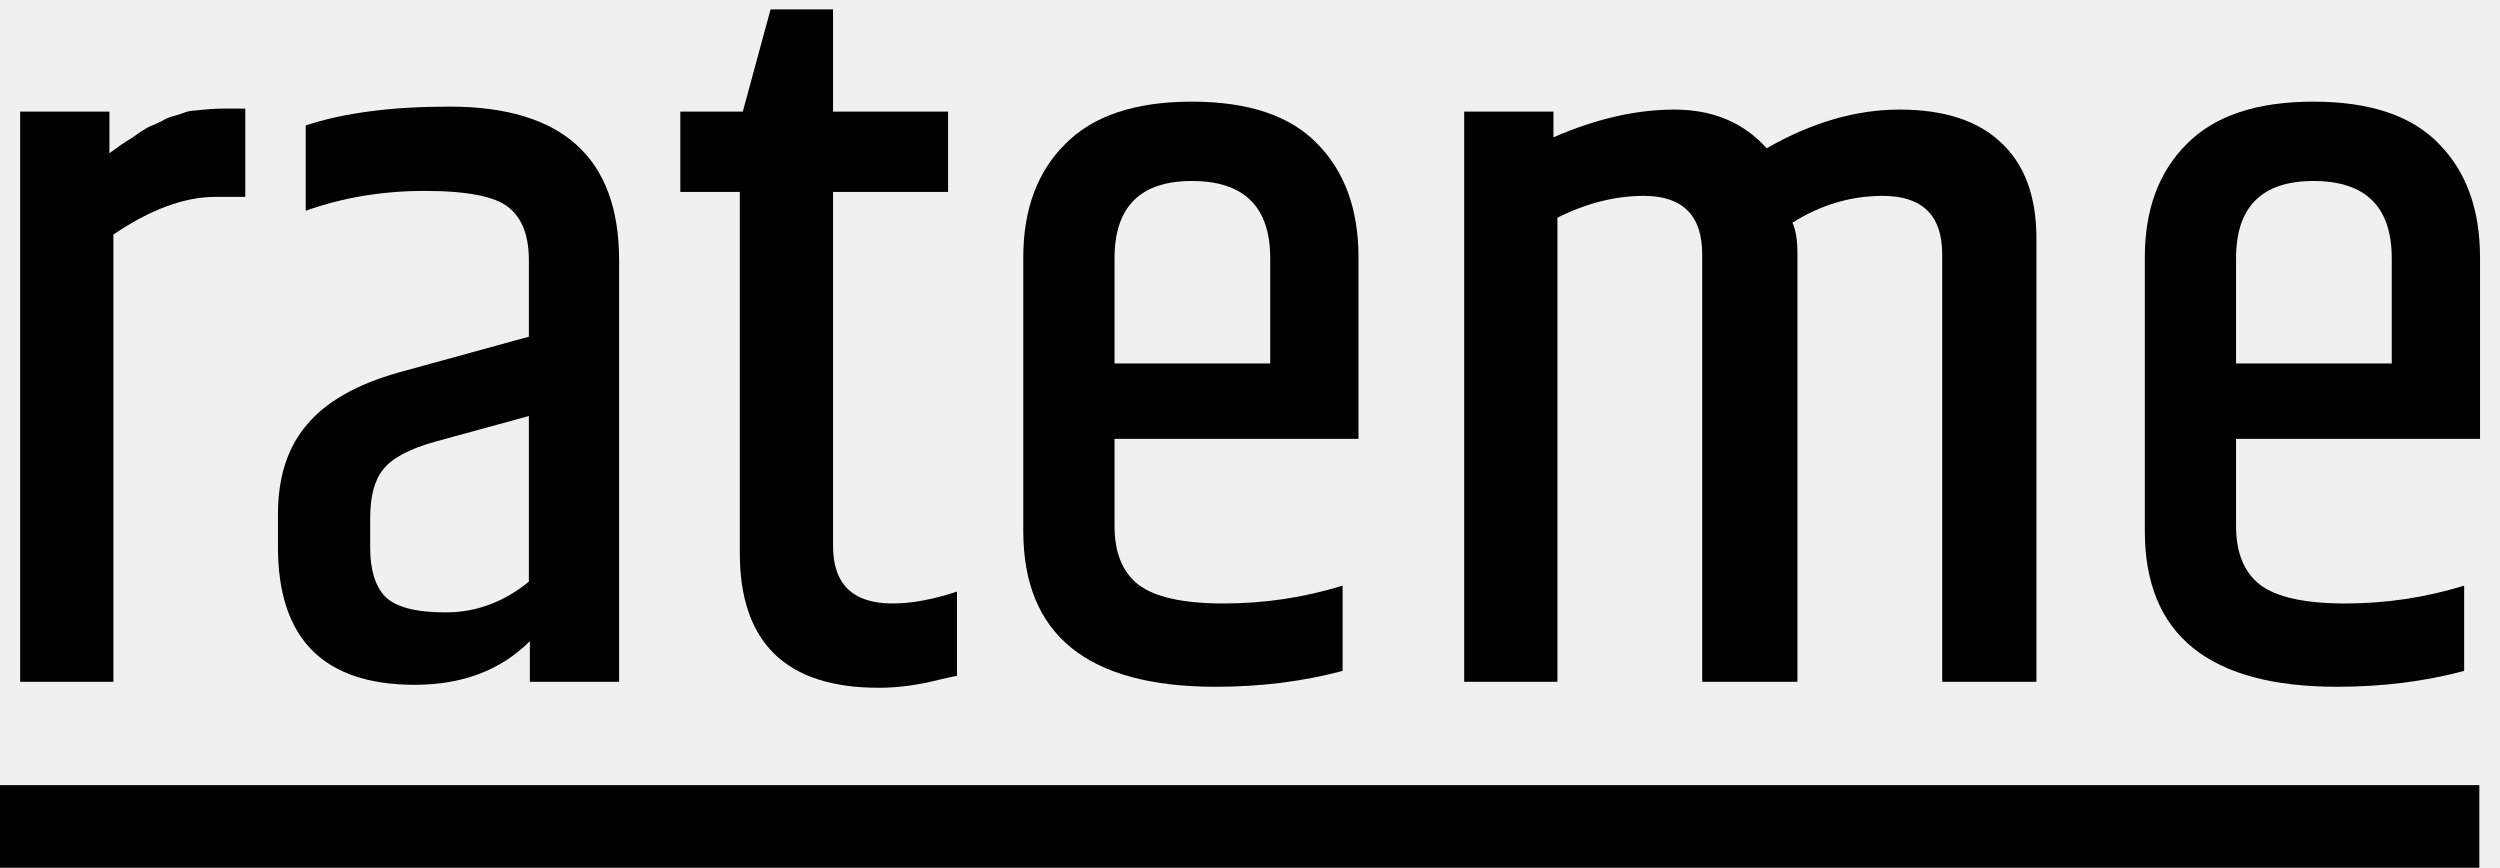
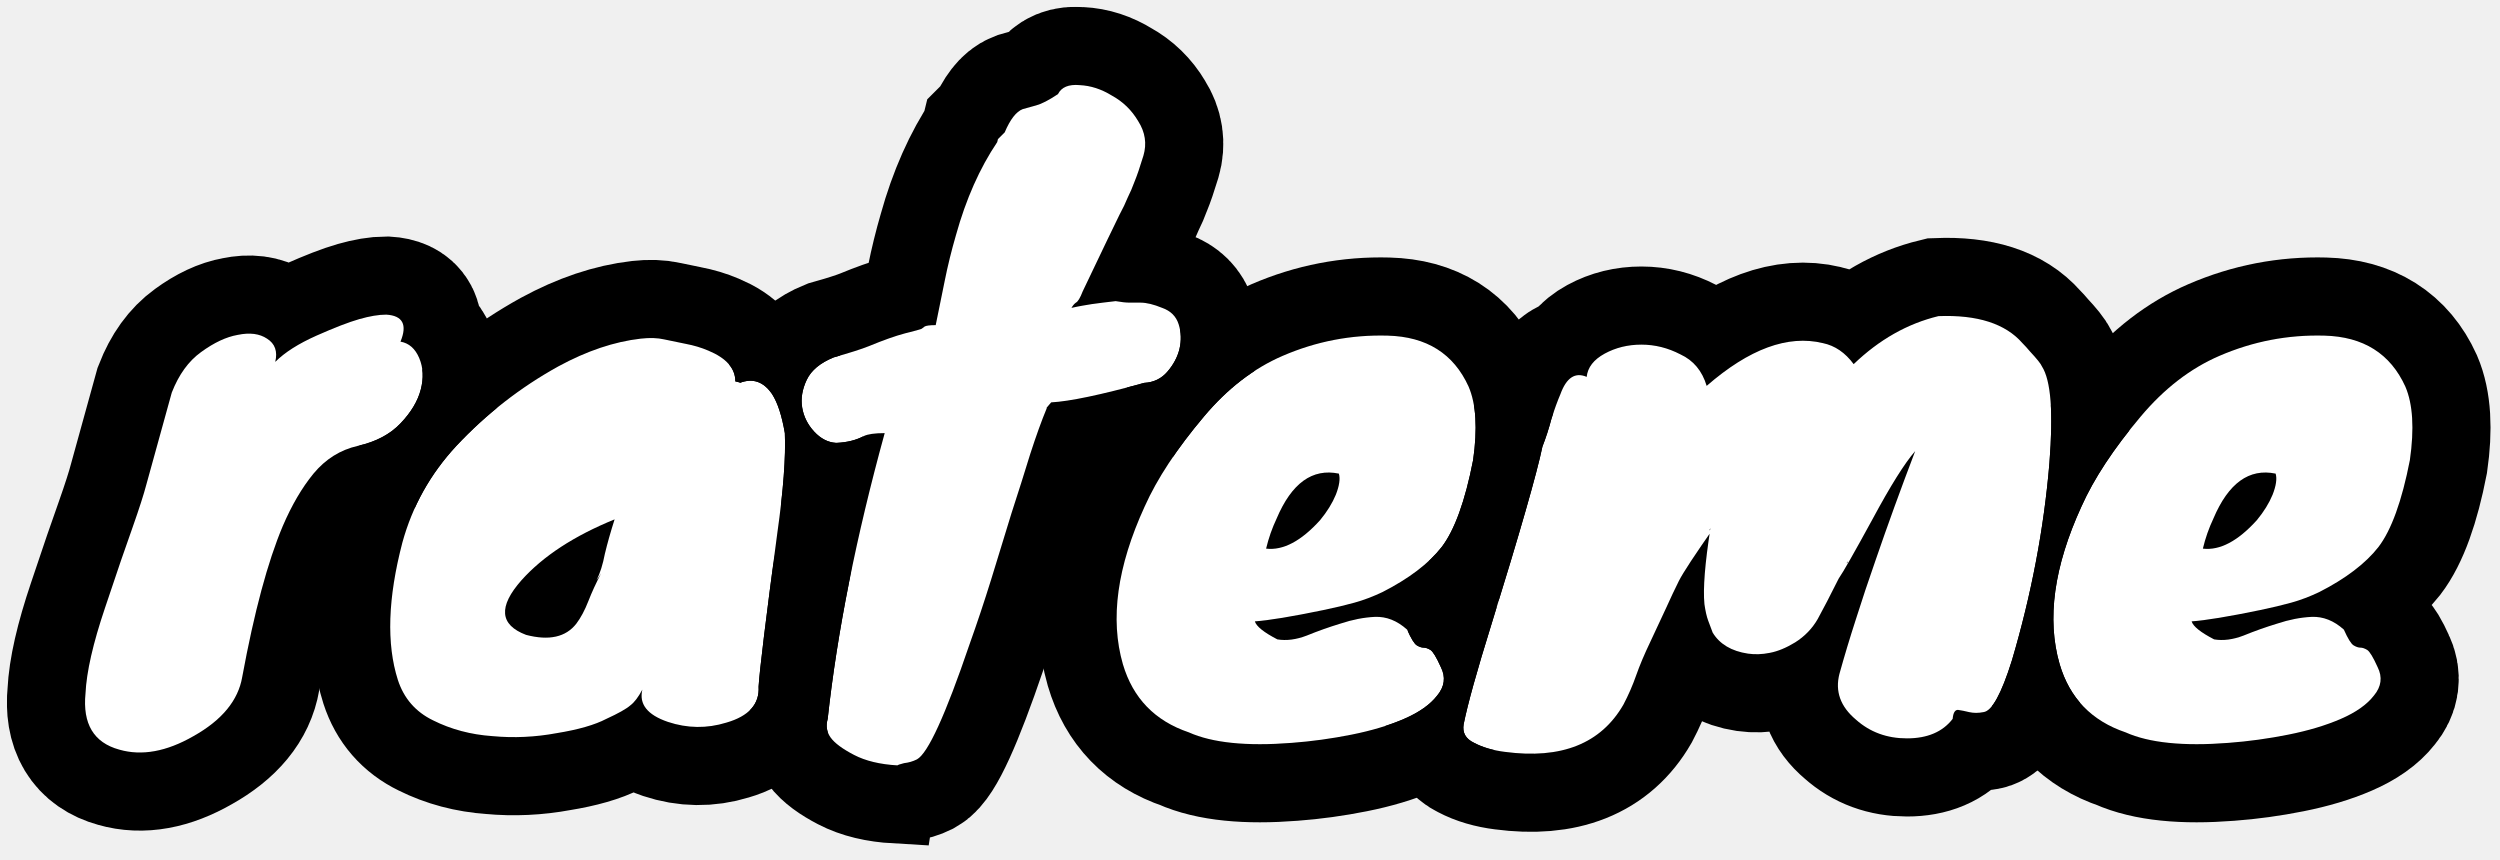
- <svg xmlns="http://www.w3.org/2000/svg" width="121" height="42" viewBox="0 0 121 42" fill="none">
-   <line y1="40" x2="120" y2="40" stroke="black" stroke-width="4" />
-   <path d="M10.768 5.256H11.872V9.528H10.432C8.928 9.528 7.28 10.136 5.488 11.352V33H0.976V5.4H5.296V7.416C5.392 7.352 5.568 7.224 5.824 7.032C6.112 6.84 6.288 6.728 6.352 6.696C6.448 6.632 6.608 6.52 6.832 6.36C7.088 6.2 7.264 6.104 7.36 6.072C7.456 6.04 7.6 5.976 7.792 5.88C8.016 5.752 8.192 5.672 8.32 5.64C8.448 5.608 8.608 5.56 8.8 5.496C9.024 5.4 9.232 5.352 9.424 5.352C10 5.288 10.448 5.256 10.768 5.256Z" fill="black" />
-   <path d="M17.917 25.08V26.52C17.917 27.576 18.157 28.36 18.637 28.872C19.149 29.384 20.125 29.64 21.565 29.64C23.037 29.64 24.381 29.144 25.597 28.152V20.136L21.037 21.384C19.789 21.736 18.957 22.184 18.541 22.728C18.125 23.24 17.917 24.024 17.917 25.08ZM14.797 6.072C16.621 5.464 18.941 5.16 21.757 5.16C27.229 5.16 29.965 7.64 29.965 12.6V33H25.645V31.032C24.237 32.44 22.381 33.144 20.077 33.144C15.661 33.144 13.453 30.92 13.453 26.472V24.888C13.453 23.096 13.917 21.656 14.845 20.568C15.773 19.448 17.261 18.6 19.309 18.024L25.597 16.296V12.6C25.597 11.416 25.277 10.568 24.637 10.056C23.997 9.512 22.637 9.24 20.557 9.24C18.509 9.24 16.589 9.56 14.797 10.2V6.072Z" fill="black" />
-   <path d="M40.319 0.456V5.4H45.888V9.288H40.319V26.424C40.319 28.28 41.279 29.208 43.2 29.208C44.127 29.208 45.167 29.016 46.319 28.632V32.712C46.288 32.712 46.127 32.744 45.84 32.808C45.584 32.872 45.312 32.936 45.023 33C44.16 33.192 43.328 33.288 42.528 33.288C38.047 33.288 35.807 31.112 35.807 26.76V9.288H32.928V5.4H35.952L37.295 0.456H40.319Z" fill="black" />
-   <path d="M49.527 25.704V12.456C49.527 10.152 50.199 8.328 51.543 6.984C52.887 5.608 54.935 4.92 57.687 4.92C60.439 4.92 62.471 5.608 63.783 6.984C65.095 8.328 65.751 10.152 65.751 12.456V21.24H53.943V25.464C53.943 26.744 54.327 27.688 55.095 28.296C55.895 28.904 57.271 29.208 59.223 29.208C61.207 29.208 63.127 28.92 64.983 28.344V32.472C63.063 32.984 61.015 33.24 58.839 33.24C52.631 33.24 49.527 30.728 49.527 25.704ZM53.943 17.592H61.479V12.504C61.479 10.008 60.215 8.76 57.687 8.76C55.191 8.76 53.943 10.008 53.943 12.504V17.592Z" fill="black" />
-   <path d="M85.507 7.176C87.683 5.928 89.827 5.304 91.939 5.304C94.083 5.304 95.715 5.832 96.835 6.888C97.987 7.944 98.563 9.496 98.563 11.544V33H94.003V12.312C94.003 10.424 93.043 9.48 91.123 9.48C89.587 9.48 88.131 9.912 86.755 10.776C86.915 11.128 86.995 11.624 86.995 12.264V33H82.387V12.312C82.387 10.424 81.443 9.48 79.555 9.48C78.179 9.48 76.787 9.832 75.379 10.536V33H70.867V5.4H75.187V6.648C77.235 5.752 79.187 5.304 81.043 5.304C82.899 5.304 84.387 5.928 85.507 7.176Z" fill="black" />
-   <path d="M103.809 25.704V12.456C103.809 10.152 104.481 8.328 105.825 6.984C107.169 5.608 109.217 4.92 111.969 4.92C114.721 4.92 116.753 5.608 118.065 6.984C119.377 8.328 120.033 10.152 120.033 12.456V21.24H108.225V25.464C108.225 26.744 108.609 27.688 109.377 28.296C110.177 28.904 111.553 29.208 113.505 29.208C115.489 29.208 117.409 28.92 119.265 28.344V32.472C117.345 32.984 115.297 33.24 113.121 33.24C106.913 33.24 103.809 30.728 103.809 25.704ZM108.225 17.592H115.761V12.504C115.761 10.008 114.497 8.76 111.969 8.76C109.473 8.76 108.225 10.008 108.225 12.504V17.592Z" fill="black" />
+ <svg xmlns="http://www.w3.org/2000/svg" width="160" height="55" viewBox="0 0 160 55" fill="none">
+   <mask id="path-1-outside-1_46_1509" maskUnits="userSpaceOnUse" x="0.442" y="0.436" width="159" height="54" fill="black">
+     <rect fill="white" x="0.442" y="0.436" width="159" height="54" />
+     <path d="M10.992 25.128C11.44 23.976 12.064 23.112 12.864 22.536C13.696 21.928 14.48 21.56 15.216 21.432C15.984 21.272 16.608 21.352 17.088 21.672C17.6 21.992 17.776 22.488 17.616 23.16C18.224 22.552 19.104 21.992 20.256 21.48C21.408 20.968 22.32 20.616 22.992 20.424C23.664 20.232 24.24 20.136 24.72 20.136C25.776 20.2 26.08 20.776 25.632 21.864C26.176 21.96 26.576 22.312 26.832 22.92C27.088 23.528 27.12 24.2 26.928 24.936C26.736 25.672 26.304 26.392 25.632 27.096C24.96 27.8 24.048 28.28 22.896 28.536C21.776 28.792 20.832 29.384 20.064 30.312C19.328 31.208 18.672 32.328 18.096 33.672C17.136 35.944 16.272 39.16 15.504 43.32C15.248 44.824 14.208 46.088 12.384 47.112C10.656 48.104 9.072 48.392 7.632 47.976C6 47.528 5.28 46.328 5.472 44.376C5.536 43 5.952 41.176 6.72 38.904C7.488 36.6 8.08 34.872 8.496 33.72C8.912 32.536 9.2 31.64 9.36 31.032L10.992 25.128Z" />
+     <path d="M47.062 24.408L47.254 24.456C47.318 24.456 47.35 24.472 47.35 24.504C48.182 24.184 48.87 24.424 49.414 25.224C49.766 25.768 50.038 26.6 50.23 27.72C50.294 29.256 50.134 31.384 49.75 34.104C49.014 39.608 48.614 42.888 48.55 43.944C48.614 45.064 47.926 45.832 46.486 46.248C45.238 46.632 43.99 46.616 42.742 46.2C41.43 45.752 40.886 45.064 41.11 44.136C40.854 44.616 40.598 44.952 40.342 45.144C40.086 45.368 39.574 45.656 38.806 46.008C38.07 46.392 37.014 46.696 35.638 46.92C34.262 47.176 32.886 47.24 31.51 47.112C30.134 47.016 28.87 46.68 27.718 46.104C26.598 45.56 25.846 44.696 25.462 43.512C24.726 41.208 24.822 38.28 25.75 34.728C26.39 32.392 27.542 30.328 29.206 28.536C31.126 26.488 33.302 24.792 35.734 23.448C37.558 22.456 39.318 21.864 41.014 21.672C41.59 21.608 42.086 21.624 42.502 21.72C42.95 21.816 43.414 21.912 43.894 22.008C44.406 22.104 44.886 22.248 45.334 22.44C46.486 22.92 47.062 23.576 47.062 24.408ZM38.182 37.128C38.406 36.68 38.582 36.12 38.71 35.448C38.87 34.776 39.078 34.04 39.334 33.24C36.742 34.296 34.758 35.592 33.382 37.128C31.878 38.824 31.974 39.992 33.67 40.632C35.142 41.016 36.214 40.776 36.886 39.912C37.174 39.528 37.43 39.048 37.654 38.472C37.878 37.896 38.15 37.304 38.47 36.696C38.374 36.856 38.278 37 38.182 37.128Z" />
+     <path d="M63.821 9.096L63.868 8.904L64.3 8.472C64.653 7.64 65.037 7.144 65.453 6.984C65.677 6.92 65.965 6.84 66.317 6.744C66.668 6.648 67.132 6.408 67.709 6.024C67.933 5.576 68.397 5.384 69.1 5.448C69.805 5.48 70.493 5.704 71.165 6.12C71.868 6.504 72.428 7.048 72.844 7.752C73.293 8.456 73.404 9.192 73.18 9.96C72.957 10.696 72.764 11.256 72.605 11.64C72.477 11.992 72.332 12.328 72.172 12.648C72.044 12.968 71.868 13.336 71.644 13.752C71.453 14.136 71.197 14.664 70.876 15.336L69.293 18.648C69.132 19.064 68.989 19.304 68.861 19.368C68.764 19.432 68.668 19.544 68.573 19.704C68.861 19.64 69.1 19.592 69.293 19.56C69.484 19.528 69.677 19.496 69.868 19.464C70.317 19.4 70.829 19.336 71.404 19.272C71.757 19.336 72.061 19.368 72.317 19.368H72.989C73.373 19.368 73.837 19.48 74.38 19.704C74.924 19.896 75.276 20.248 75.436 20.76C75.597 21.272 75.612 21.8 75.484 22.344C75.356 22.856 75.1 23.336 74.716 23.784C74.332 24.232 73.837 24.472 73.228 24.504C70.445 25.272 68.46 25.688 67.276 25.752L66.989 26.088V26.136C66.668 26.904 66.317 27.88 65.933 29.064C65.581 30.216 65.18 31.48 64.733 32.856C64.317 34.2 63.885 35.608 63.437 37.08C62.989 38.52 62.525 39.912 62.044 41.256C60.508 45.768 59.389 48.216 58.684 48.6C58.428 48.728 58.157 48.808 57.868 48.84C57.612 48.904 57.468 48.952 57.437 48.984C56.316 48.92 55.389 48.696 54.653 48.312C53.916 47.928 53.42 47.56 53.164 47.208C52.908 46.856 52.844 46.456 52.972 46.008C53.581 40.44 54.797 34.344 56.62 27.72C55.98 27.72 55.532 27.784 55.276 27.912C54.797 28.168 54.221 28.312 53.548 28.344H53.501C52.989 28.312 52.525 28.072 52.108 27.624C51.693 27.176 51.437 26.664 51.34 26.088C51.245 25.512 51.34 24.92 51.629 24.312C51.916 23.704 52.492 23.224 53.356 22.872C54.38 22.584 55.133 22.344 55.612 22.152C56.541 21.768 57.309 21.496 57.916 21.336C58.556 21.176 58.908 21.08 58.972 21.048C59.069 20.984 59.133 20.936 59.164 20.904C59.261 20.84 59.501 20.808 59.885 20.808C60.077 19.88 60.269 18.936 60.461 17.976C60.653 17.016 60.892 16.04 61.181 15.048C61.821 12.744 62.7 10.76 63.821 9.096Z" />
+     <path d="M88.471 37.896C87.863 38.184 87.271 38.408 86.695 38.568C86.119 38.728 85.447 38.888 84.679 39.048C82.663 39.464 81.207 39.704 80.311 39.768C80.407 40.088 80.887 40.472 81.751 40.92C82.327 41.016 82.951 40.936 83.623 40.68C84.327 40.392 85.047 40.136 85.783 39.912C86.551 39.656 87.287 39.512 87.991 39.48C88.727 39.448 89.415 39.72 90.055 40.296C90.311 40.872 90.519 41.208 90.679 41.304C90.839 41.4 90.983 41.448 91.111 41.448C91.239 41.448 91.383 41.496 91.543 41.592C91.703 41.688 91.927 42.056 92.215 42.696C92.535 43.336 92.455 43.944 91.975 44.52C91.527 45.096 90.823 45.592 89.863 46.008C88.903 46.424 87.783 46.76 86.503 47.016C85.223 47.272 83.943 47.448 82.663 47.544C79.783 47.768 77.591 47.544 76.087 46.872C73.911 46.136 72.503 44.68 71.863 42.504C71.031 39.624 71.495 36.264 73.255 32.424C74.055 30.632 75.319 28.712 77.047 26.664C78.551 24.872 80.231 23.576 82.087 22.776C84.231 21.848 86.471 21.416 88.807 21.48C91.303 21.544 93.031 22.632 93.991 24.744C94.471 25.864 94.567 27.432 94.279 29.448C93.767 32.072 93.095 33.928 92.263 35.016C91.431 36.072 90.167 37.032 88.471 37.896ZM85.687 30.312C83.991 29.96 82.663 30.92 81.703 33.192C81.415 33.8 81.191 34.44 81.031 35.112C82.119 35.24 83.271 34.632 84.487 33.288C84.935 32.744 85.271 32.2 85.495 31.656C85.719 31.08 85.783 30.632 85.687 30.312Z" />
+     <path d="M101.547 24.12C101.611 23.512 101.995 23.016 102.699 22.632C103.403 22.248 104.187 22.056 105.051 22.056C105.915 22.056 106.747 22.264 107.547 22.68C108.379 23.064 108.939 23.736 109.227 24.696C111.947 22.328 114.427 21.416 116.667 21.96C117.435 22.12 118.091 22.568 118.635 23.304C120.267 21.736 122.075 20.712 124.059 20.232C126.555 20.136 128.347 20.712 129.435 21.96C129.595 22.12 129.755 22.296 129.915 22.488C130.363 22.968 130.619 23.288 130.683 23.448C131.259 24.344 131.419 26.408 131.163 29.64C130.811 33.832 130.011 38.04 128.763 42.264C128.091 44.408 127.483 45.512 126.939 45.576C126.619 45.64 126.315 45.64 126.027 45.576C125.771 45.512 125.531 45.464 125.307 45.432C125.115 45.432 125.003 45.624 124.971 46.008C124.331 46.84 123.355 47.256 122.043 47.256C120.763 47.256 119.675 46.856 118.779 46.056C117.787 45.224 117.435 44.248 117.723 43.128C118.043 41.976 118.395 40.808 118.779 39.624C119.163 38.408 119.579 37.16 120.027 35.88C120.795 33.64 121.643 31.304 122.571 28.872C121.899 29.64 120.987 31.096 119.835 33.24C118.683 35.352 117.963 36.616 117.675 37.032C117.131 38.12 116.683 38.984 116.331 39.624C115.979 40.232 115.499 40.728 114.891 41.112C114.315 41.464 113.771 41.688 113.259 41.784C112.779 41.88 112.315 41.896 111.867 41.832C110.811 41.672 110.059 41.224 109.611 40.488C109.515 40.232 109.419 39.976 109.323 39.72C109.227 39.464 109.147 39.112 109.083 38.664C108.987 37.672 109.115 36.056 109.467 33.816L109.371 33.96C109.755 33.576 109.883 33.48 109.755 33.672C108.475 35.496 107.707 36.664 107.451 37.176C107.195 37.688 106.923 38.264 106.635 38.904C106.347 39.512 106.011 40.232 105.627 41.064C105.243 41.864 104.939 42.584 104.715 43.224C104.491 43.864 104.219 44.488 103.899 45.096C102.459 47.592 99.931 48.6 96.315 48.12C95.547 48.024 94.891 47.832 94.347 47.544C93.803 47.288 93.579 46.888 93.675 46.344C93.931 45.064 94.523 42.936 95.451 39.96C97.275 34.072 98.363 30.28 98.715 28.584C98.939 28.008 99.131 27.416 99.291 26.808C99.483 26.2 99.675 25.672 99.867 25.224C100.251 24.168 100.811 23.8 101.547 24.12ZM118.203 35.976V36.072C118.267 35.944 118.267 35.912 118.203 35.976Z" />
+     <path d="M148.424 37.896C147.816 38.184 147.224 38.408 146.648 38.568C146.072 38.728 145.4 38.888 144.632 39.048C142.616 39.464 141.16 39.704 140.264 39.768C140.36 40.088 140.84 40.472 141.704 40.92C142.28 41.016 142.904 40.936 143.576 40.68C144.28 40.392 145 40.136 145.736 39.912C146.504 39.656 147.24 39.512 147.944 39.48C148.68 39.448 149.368 39.72 150.008 40.296C150.264 40.872 150.472 41.208 150.632 41.304C150.792 41.4 150.936 41.448 151.064 41.448C151.192 41.448 151.336 41.496 151.496 41.592C151.656 41.688 151.88 42.056 152.168 42.696C152.488 43.336 152.408 43.944 151.928 44.52C151.48 45.096 150.776 45.592 149.816 46.008C148.856 46.424 147.736 46.76 146.456 47.016C145.176 47.272 143.896 47.448 142.616 47.544C139.736 47.768 137.544 47.544 136.04 46.872C133.864 46.136 132.456 44.68 131.816 42.504C130.984 39.624 131.448 36.264 133.208 32.424C134.008 30.632 135.272 28.712 137 26.664C138.504 24.872 140.184 23.576 142.04 22.776C144.184 21.848 146.424 21.416 148.76 21.48C151.256 21.544 152.984 22.632 153.944 24.744C154.424 25.864 154.52 27.432 154.232 29.448C153.72 32.072 153.048 33.928 152.216 35.016C151.384 36.072 150.12 37.032 148.424 37.896ZM145.64 30.312C143.944 29.96 142.616 30.92 141.656 33.192C141.368 33.8 141.144 34.44 140.984 35.112C142.072 35.24 143.224 34.632 144.44 33.288C144.888 32.744 145.224 32.2 145.448 31.656C145.672 31.08 145.736 30.632 145.64 30.312Z" />
+   </mask>
+   <path d="M10.992 25.128C11.44 23.976 12.064 23.112 12.864 22.536C13.696 21.928 14.48 21.56 15.216 21.432C15.984 21.272 16.608 21.352 17.088 21.672C17.6 21.992 17.776 22.488 17.616 23.16C18.224 22.552 19.104 21.992 20.256 21.48C21.408 20.968 22.32 20.616 22.992 20.424C23.664 20.232 24.24 20.136 24.72 20.136C25.776 20.2 26.08 20.776 25.632 21.864C26.176 21.96 26.576 22.312 26.832 22.92C27.088 23.528 27.12 24.2 26.928 24.936C26.736 25.672 26.304 26.392 25.632 27.096C24.96 27.8 24.048 28.28 22.896 28.536C21.776 28.792 20.832 29.384 20.064 30.312C19.328 31.208 18.672 32.328 18.096 33.672C17.136 35.944 16.272 39.16 15.504 43.32C15.248 44.824 14.208 46.088 12.384 47.112C10.656 48.104 9.072 48.392 7.632 47.976C6 47.528 5.28 46.328 5.472 44.376C5.536 43 5.952 41.176 6.72 38.904C7.488 36.6 8.08 34.872 8.496 33.72C8.912 32.536 9.2 31.64 9.36 31.032L10.992 25.128Z" fill="white" />
+   <path d="M47.062 24.408L47.254 24.456C47.318 24.456 47.35 24.472 47.35 24.504C48.182 24.184 48.87 24.424 49.414 25.224C49.766 25.768 50.038 26.6 50.23 27.72C50.294 29.256 50.134 31.384 49.75 34.104C49.014 39.608 48.614 42.888 48.55 43.944C48.614 45.064 47.926 45.832 46.486 46.248C45.238 46.632 43.99 46.616 42.742 46.2C41.43 45.752 40.886 45.064 41.11 44.136C40.854 44.616 40.598 44.952 40.342 45.144C40.086 45.368 39.574 45.656 38.806 46.008C38.07 46.392 37.014 46.696 35.638 46.92C34.262 47.176 32.886 47.24 31.51 47.112C30.134 47.016 28.87 46.68 27.718 46.104C26.598 45.56 25.846 44.696 25.462 43.512C24.726 41.208 24.822 38.28 25.75 34.728C26.39 32.392 27.542 30.328 29.206 28.536C31.126 26.488 33.302 24.792 35.734 23.448C37.558 22.456 39.318 21.864 41.014 21.672C41.59 21.608 42.086 21.624 42.502 21.72C42.95 21.816 43.414 21.912 43.894 22.008C44.406 22.104 44.886 22.248 45.334 22.44C46.486 22.92 47.062 23.576 47.062 24.408ZM38.182 37.128C38.406 36.68 38.582 36.12 38.71 35.448C38.87 34.776 39.078 34.04 39.334 33.24C36.742 34.296 34.758 35.592 33.382 37.128C31.878 38.824 31.974 39.992 33.67 40.632C35.142 41.016 36.214 40.776 36.886 39.912C37.174 39.528 37.43 39.048 37.654 38.472C37.878 37.896 38.15 37.304 38.47 36.696C38.374 36.856 38.278 37 38.182 37.128Z" fill="white" />
+   <path d="M63.821 9.096L63.868 8.904L64.3 8.472C64.653 7.64 65.037 7.144 65.453 6.984C65.677 6.92 65.965 6.84 66.317 6.744C66.668 6.648 67.132 6.408 67.709 6.024C67.933 5.576 68.397 5.384 69.1 5.448C69.805 5.48 70.493 5.704 71.165 6.12C71.868 6.504 72.428 7.048 72.844 7.752C73.293 8.456 73.404 9.192 73.18 9.96C72.957 10.696 72.764 11.256 72.605 11.64C72.477 11.992 72.332 12.328 72.172 12.648C72.044 12.968 71.868 13.336 71.644 13.752C71.453 14.136 71.197 14.664 70.876 15.336L69.293 18.648C69.132 19.064 68.989 19.304 68.861 19.368C68.764 19.432 68.668 19.544 68.573 19.704C68.861 19.64 69.1 19.592 69.293 19.56C69.484 19.528 69.677 19.496 69.868 19.464C70.317 19.4 70.829 19.336 71.404 19.272C71.757 19.336 72.061 19.368 72.317 19.368H72.989C73.373 19.368 73.837 19.48 74.38 19.704C74.924 19.896 75.276 20.248 75.436 20.76C75.597 21.272 75.612 21.8 75.484 22.344C75.356 22.856 75.1 23.336 74.716 23.784C74.332 24.232 73.837 24.472 73.228 24.504C70.445 25.272 68.46 25.688 67.276 25.752L66.989 26.088V26.136C66.668 26.904 66.317 27.88 65.933 29.064C65.581 30.216 65.18 31.48 64.733 32.856C64.317 34.2 63.885 35.608 63.437 37.08C62.989 38.52 62.525 39.912 62.044 41.256C60.508 45.768 59.389 48.216 58.684 48.6C58.428 48.728 58.157 48.808 57.868 48.84C57.612 48.904 57.468 48.952 57.437 48.984C56.316 48.92 55.389 48.696 54.653 48.312C53.916 47.928 53.42 47.56 53.164 47.208C52.908 46.856 52.844 46.456 52.972 46.008C53.581 40.44 54.797 34.344 56.62 27.72C55.98 27.72 55.532 27.784 55.276 27.912C54.797 28.168 54.221 28.312 53.548 28.344H53.501C52.989 28.312 52.525 28.072 52.108 27.624C51.693 27.176 51.437 26.664 51.34 26.088C51.245 25.512 51.34 24.92 51.629 24.312C51.916 23.704 52.492 23.224 53.356 22.872C54.38 22.584 55.133 22.344 55.612 22.152C56.541 21.768 57.309 21.496 57.916 21.336C58.556 21.176 58.908 21.08 58.972 21.048C59.069 20.984 59.133 20.936 59.164 20.904C59.261 20.84 59.501 20.808 59.885 20.808C60.077 19.88 60.269 18.936 60.461 17.976C60.653 17.016 60.892 16.04 61.181 15.048C61.821 12.744 62.7 10.76 63.821 9.096Z" fill="white" />
+   <path d="M88.471 37.896C87.863 38.184 87.271 38.408 86.695 38.568C86.119 38.728 85.447 38.888 84.679 39.048C82.663 39.464 81.207 39.704 80.311 39.768C80.407 40.088 80.887 40.472 81.751 40.92C82.327 41.016 82.951 40.936 83.623 40.68C84.327 40.392 85.047 40.136 85.783 39.912C86.551 39.656 87.287 39.512 87.991 39.48C88.727 39.448 89.415 39.72 90.055 40.296C90.311 40.872 90.519 41.208 90.679 41.304C90.839 41.4 90.983 41.448 91.111 41.448C91.239 41.448 91.383 41.496 91.543 41.592C91.703 41.688 91.927 42.056 92.215 42.696C92.535 43.336 92.455 43.944 91.975 44.52C91.527 45.096 90.823 45.592 89.863 46.008C88.903 46.424 87.783 46.76 86.503 47.016C85.223 47.272 83.943 47.448 82.663 47.544C79.783 47.768 77.591 47.544 76.087 46.872C73.911 46.136 72.503 44.68 71.863 42.504C71.031 39.624 71.495 36.264 73.255 32.424C74.055 30.632 75.319 28.712 77.047 26.664C78.551 24.872 80.231 23.576 82.087 22.776C84.231 21.848 86.471 21.416 88.807 21.48C91.303 21.544 93.031 22.632 93.991 24.744C94.471 25.864 94.567 27.432 94.279 29.448C93.767 32.072 93.095 33.928 92.263 35.016C91.431 36.072 90.167 37.032 88.471 37.896ZM85.687 30.312C83.991 29.96 82.663 30.92 81.703 33.192C81.415 33.8 81.191 34.44 81.031 35.112C82.119 35.24 83.271 34.632 84.487 33.288C84.935 32.744 85.271 32.2 85.495 31.656C85.719 31.08 85.783 30.632 85.687 30.312Z" fill="white" />
+   <path d="M101.547 24.12C101.611 23.512 101.995 23.016 102.699 22.632C103.403 22.248 104.187 22.056 105.051 22.056C105.915 22.056 106.747 22.264 107.547 22.68C108.379 23.064 108.939 23.736 109.227 24.696C111.947 22.328 114.427 21.416 116.667 21.96C117.435 22.12 118.091 22.568 118.635 23.304C120.267 21.736 122.075 20.712 124.059 20.232C126.555 20.136 128.347 20.712 129.435 21.96C129.595 22.12 129.755 22.296 129.915 22.488C130.363 22.968 130.619 23.288 130.683 23.448C131.259 24.344 131.419 26.408 131.163 29.64C130.811 33.832 130.011 38.04 128.763 42.264C128.091 44.408 127.483 45.512 126.939 45.576C126.619 45.64 126.315 45.64 126.027 45.576C125.771 45.512 125.531 45.464 125.307 45.432C125.115 45.432 125.003 45.624 124.971 46.008C124.331 46.84 123.355 47.256 122.043 47.256C120.763 47.256 119.675 46.856 118.779 46.056C117.787 45.224 117.435 44.248 117.723 43.128C118.043 41.976 118.395 40.808 118.779 39.624C119.163 38.408 119.579 37.16 120.027 35.88C120.795 33.64 121.643 31.304 122.571 28.872C121.899 29.64 120.987 31.096 119.835 33.24C118.683 35.352 117.963 36.616 117.675 37.032C117.131 38.12 116.683 38.984 116.331 39.624C115.979 40.232 115.499 40.728 114.891 41.112C114.315 41.464 113.771 41.688 113.259 41.784C112.779 41.88 112.315 41.896 111.867 41.832C110.811 41.672 110.059 41.224 109.611 40.488C109.515 40.232 109.419 39.976 109.323 39.72C109.227 39.464 109.147 39.112 109.083 38.664C108.987 37.672 109.115 36.056 109.467 33.816L109.371 33.96C109.755 33.576 109.883 33.48 109.755 33.672C108.475 35.496 107.707 36.664 107.451 37.176C107.195 37.688 106.923 38.264 106.635 38.904C106.347 39.512 106.011 40.232 105.627 41.064C105.243 41.864 104.939 42.584 104.715 43.224C104.491 43.864 104.219 44.488 103.899 45.096C102.459 47.592 99.931 48.6 96.315 48.12C95.547 48.024 94.891 47.832 94.347 47.544C93.803 47.288 93.579 46.888 93.675 46.344C93.931 45.064 94.523 42.936 95.451 39.96C97.275 34.072 98.363 30.28 98.715 28.584C98.939 28.008 99.131 27.416 99.291 26.808C99.483 26.2 99.675 25.672 99.867 25.224C100.251 24.168 100.811 23.8 101.547 24.12ZM118.203 35.976V36.072C118.267 35.944 118.267 35.912 118.203 35.976Z" fill="white" />
+   <path d="M148.424 37.896C147.816 38.184 147.224 38.408 146.648 38.568C146.072 38.728 145.4 38.888 144.632 39.048C142.616 39.464 141.16 39.704 140.264 39.768C140.36 40.088 140.84 40.472 141.704 40.92C142.28 41.016 142.904 40.936 143.576 40.68C144.28 40.392 145 40.136 145.736 39.912C146.504 39.656 147.24 39.512 147.944 39.48C148.68 39.448 149.368 39.72 150.008 40.296C150.264 40.872 150.472 41.208 150.632 41.304C150.792 41.4 150.936 41.448 151.064 41.448C151.192 41.448 151.336 41.496 151.496 41.592C151.656 41.688 151.88 42.056 152.168 42.696C152.488 43.336 152.408 43.944 151.928 44.52C151.48 45.096 150.776 45.592 149.816 46.008C148.856 46.424 147.736 46.76 146.456 47.016C145.176 47.272 143.896 47.448 142.616 47.544C139.736 47.768 137.544 47.544 136.04 46.872C133.864 46.136 132.456 44.68 131.816 42.504C130.984 39.624 131.448 36.264 133.208 32.424C134.008 30.632 135.272 28.712 137 26.664C138.504 24.872 140.184 23.576 142.04 22.776C144.184 21.848 146.424 21.416 148.76 21.48C151.256 21.544 152.984 22.632 153.944 24.744C154.424 25.864 154.52 27.432 154.232 29.448C153.72 32.072 153.048 33.928 152.216 35.016C151.384 36.072 150.12 37.032 148.424 37.896ZM145.64 30.312C143.944 29.96 142.616 30.92 141.656 33.192C141.368 33.8 141.144 34.44 140.984 35.112C142.072 35.24 143.224 34.632 144.44 33.288C144.888 32.744 145.224 32.2 145.448 31.656C145.672 31.08 145.736 30.632 145.64 30.312Z" fill="white" />
+   <path d="M10.992 25.128C11.44 23.976 12.064 23.112 12.864 22.536C13.696 21.928 14.48 21.56 15.216 21.432C15.984 21.272 16.608 21.352 17.088 21.672C17.6 21.992 17.776 22.488 17.616 23.16C18.224 22.552 19.104 21.992 20.256 21.48C21.408 20.968 22.32 20.616 22.992 20.424C23.664 20.232 24.24 20.136 24.72 20.136C25.776 20.2 26.08 20.776 25.632 21.864C26.176 21.96 26.576 22.312 26.832 22.92C27.088 23.528 27.12 24.2 26.928 24.936C26.736 25.672 26.304 26.392 25.632 27.096C24.96 27.8 24.048 28.28 22.896 28.536C21.776 28.792 20.832 29.384 20.064 30.312C19.328 31.208 18.672 32.328 18.096 33.672C17.136 35.944 16.272 39.16 15.504 43.32C15.248 44.824 14.208 46.088 12.384 47.112C10.656 48.104 9.072 48.392 7.632 47.976C6 47.528 5.28 46.328 5.472 44.376C5.536 43 5.952 41.176 6.72 38.904C7.488 36.6 8.08 34.872 8.496 33.72C8.912 32.536 9.2 31.64 9.36 31.032L10.992 25.128Z" stroke="black" stroke-width="10" mask="url(#path-1-outside-1_46_1509)" />
+   <path d="M47.062 24.408L47.254 24.456C47.318 24.456 47.35 24.472 47.35 24.504C48.182 24.184 48.87 24.424 49.414 25.224C49.766 25.768 50.038 26.6 50.23 27.72C50.294 29.256 50.134 31.384 49.75 34.104C49.014 39.608 48.614 42.888 48.55 43.944C48.614 45.064 47.926 45.832 46.486 46.248C45.238 46.632 43.99 46.616 42.742 46.2C41.43 45.752 40.886 45.064 41.11 44.136C40.854 44.616 40.598 44.952 40.342 45.144C40.086 45.368 39.574 45.656 38.806 46.008C38.07 46.392 37.014 46.696 35.638 46.92C34.262 47.176 32.886 47.24 31.51 47.112C30.134 47.016 28.87 46.68 27.718 46.104C26.598 45.56 25.846 44.696 25.462 43.512C24.726 41.208 24.822 38.28 25.75 34.728C26.39 32.392 27.542 30.328 29.206 28.536C31.126 26.488 33.302 24.792 35.734 23.448C37.558 22.456 39.318 21.864 41.014 21.672C41.59 21.608 42.086 21.624 42.502 21.72C42.95 21.816 43.414 21.912 43.894 22.008C44.406 22.104 44.886 22.248 45.334 22.44C46.486 22.92 47.062 23.576 47.062 24.408ZM38.182 37.128C38.406 36.68 38.582 36.12 38.71 35.448C38.87 34.776 39.078 34.04 39.334 33.24C36.742 34.296 34.758 35.592 33.382 37.128C31.878 38.824 31.974 39.992 33.67 40.632C35.142 41.016 36.214 40.776 36.886 39.912C37.174 39.528 37.43 39.048 37.654 38.472C37.878 37.896 38.15 37.304 38.47 36.696C38.374 36.856 38.278 37 38.182 37.128Z" stroke="black" stroke-width="10" mask="url(#path-1-outside-1_46_1509)" />
+   <path d="M63.821 9.096L63.868 8.904L64.3 8.472C64.653 7.64 65.037 7.144 65.453 6.984C65.677 6.92 65.965 6.84 66.317 6.744C66.668 6.648 67.132 6.408 67.709 6.024C67.933 5.576 68.397 5.384 69.1 5.448C69.805 5.48 70.493 5.704 71.165 6.12C71.868 6.504 72.428 7.048 72.844 7.752C73.293 8.456 73.404 9.192 73.18 9.96C72.957 10.696 72.764 11.256 72.605 11.64C72.477 11.992 72.332 12.328 72.172 12.648C72.044 12.968 71.868 13.336 71.644 13.752C71.453 14.136 71.197 14.664 70.876 15.336L69.293 18.648C69.132 19.064 68.989 19.304 68.861 19.368C68.764 19.432 68.668 19.544 68.573 19.704C68.861 19.64 69.1 19.592 69.293 19.56C69.484 19.528 69.677 19.496 69.868 19.464C70.317 19.4 70.829 19.336 71.404 19.272C71.757 19.336 72.061 19.368 72.317 19.368H72.989C73.373 19.368 73.837 19.48 74.38 19.704C74.924 19.896 75.276 20.248 75.436 20.76C75.597 21.272 75.612 21.8 75.484 22.344C75.356 22.856 75.1 23.336 74.716 23.784C74.332 24.232 73.837 24.472 73.228 24.504C70.445 25.272 68.46 25.688 67.276 25.752L66.989 26.088V26.136C66.668 26.904 66.317 27.88 65.933 29.064C65.581 30.216 65.18 31.48 64.733 32.856C64.317 34.2 63.885 35.608 63.437 37.08C62.989 38.52 62.525 39.912 62.044 41.256C60.508 45.768 59.389 48.216 58.684 48.6C58.428 48.728 58.157 48.808 57.868 48.84C57.612 48.904 57.468 48.952 57.437 48.984C56.316 48.92 55.389 48.696 54.653 48.312C53.916 47.928 53.42 47.56 53.164 47.208C52.908 46.856 52.844 46.456 52.972 46.008C53.581 40.44 54.797 34.344 56.62 27.72C55.98 27.72 55.532 27.784 55.276 27.912C54.797 28.168 54.221 28.312 53.548 28.344H53.501C52.989 28.312 52.525 28.072 52.108 27.624C51.693 27.176 51.437 26.664 51.34 26.088C51.245 25.512 51.34 24.92 51.629 24.312C51.916 23.704 52.492 23.224 53.356 22.872C54.38 22.584 55.133 22.344 55.612 22.152C56.541 21.768 57.309 21.496 57.916 21.336C58.556 21.176 58.908 21.08 58.972 21.048C59.069 20.984 59.133 20.936 59.164 20.904C59.261 20.84 59.501 20.808 59.885 20.808C60.077 19.88 60.269 18.936 60.461 17.976C60.653 17.016 60.892 16.04 61.181 15.048C61.821 12.744 62.7 10.76 63.821 9.096Z" stroke="black" stroke-width="10" mask="url(#path-1-outside-1_46_1509)" />
+   <path d="M88.471 37.896C87.863 38.184 87.271 38.408 86.695 38.568C86.119 38.728 85.447 38.888 84.679 39.048C82.663 39.464 81.207 39.704 80.311 39.768C80.407 40.088 80.887 40.472 81.751 40.92C82.327 41.016 82.951 40.936 83.623 40.68C84.327 40.392 85.047 40.136 85.783 39.912C86.551 39.656 87.287 39.512 87.991 39.48C88.727 39.448 89.415 39.72 90.055 40.296C90.311 40.872 90.519 41.208 90.679 41.304C90.839 41.4 90.983 41.448 91.111 41.448C91.239 41.448 91.383 41.496 91.543 41.592C91.703 41.688 91.927 42.056 92.215 42.696C92.535 43.336 92.455 43.944 91.975 44.52C91.527 45.096 90.823 45.592 89.863 46.008C88.903 46.424 87.783 46.76 86.503 47.016C85.223 47.272 83.943 47.448 82.663 47.544C79.783 47.768 77.591 47.544 76.087 46.872C73.911 46.136 72.503 44.68 71.863 42.504C71.031 39.624 71.495 36.264 73.255 32.424C74.055 30.632 75.319 28.712 77.047 26.664C78.551 24.872 80.231 23.576 82.087 22.776C84.231 21.848 86.471 21.416 88.807 21.48C91.303 21.544 93.031 22.632 93.991 24.744C94.471 25.864 94.567 27.432 94.279 29.448C93.767 32.072 93.095 33.928 92.263 35.016C91.431 36.072 90.167 37.032 88.471 37.896ZM85.687 30.312C83.991 29.96 82.663 30.92 81.703 33.192C81.415 33.8 81.191 34.44 81.031 35.112C82.119 35.24 83.271 34.632 84.487 33.288C84.935 32.744 85.271 32.2 85.495 31.656C85.719 31.08 85.783 30.632 85.687 30.312Z" stroke="black" stroke-width="10" mask="url(#path-1-outside-1_46_1509)" />
+   <path d="M101.547 24.12C101.611 23.512 101.995 23.016 102.699 22.632C103.403 22.248 104.187 22.056 105.051 22.056C105.915 22.056 106.747 22.264 107.547 22.68C108.379 23.064 108.939 23.736 109.227 24.696C111.947 22.328 114.427 21.416 116.667 21.96C117.435 22.12 118.091 22.568 118.635 23.304C120.267 21.736 122.075 20.712 124.059 20.232C126.555 20.136 128.347 20.712 129.435 21.96C129.595 22.12 129.755 22.296 129.915 22.488C130.363 22.968 130.619 23.288 130.683 23.448C131.259 24.344 131.419 26.408 131.163 29.64C130.811 33.832 130.011 38.04 128.763 42.264C128.091 44.408 127.483 45.512 126.939 45.576C126.619 45.64 126.315 45.64 126.027 45.576C125.771 45.512 125.531 45.464 125.307 45.432C125.115 45.432 125.003 45.624 124.971 46.008C124.331 46.84 123.355 47.256 122.043 47.256C120.763 47.256 119.675 46.856 118.779 46.056C117.787 45.224 117.435 44.248 117.723 43.128C118.043 41.976 118.395 40.808 118.779 39.624C119.163 38.408 119.579 37.16 120.027 35.88C120.795 33.64 121.643 31.304 122.571 28.872C121.899 29.64 120.987 31.096 119.835 33.24C118.683 35.352 117.963 36.616 117.675 37.032C117.131 38.12 116.683 38.984 116.331 39.624C115.979 40.232 115.499 40.728 114.891 41.112C114.315 41.464 113.771 41.688 113.259 41.784C112.779 41.88 112.315 41.896 111.867 41.832C110.811 41.672 110.059 41.224 109.611 40.488C109.515 40.232 109.419 39.976 109.323 39.72C109.227 39.464 109.147 39.112 109.083 38.664C108.987 37.672 109.115 36.056 109.467 33.816L109.371 33.96C109.755 33.576 109.883 33.48 109.755 33.672C108.475 35.496 107.707 36.664 107.451 37.176C107.195 37.688 106.923 38.264 106.635 38.904C106.347 39.512 106.011 40.232 105.627 41.064C105.243 41.864 104.939 42.584 104.715 43.224C104.491 43.864 104.219 44.488 103.899 45.096C102.459 47.592 99.931 48.6 96.315 48.12C95.547 48.024 94.891 47.832 94.347 47.544C93.803 47.288 93.579 46.888 93.675 46.344C93.931 45.064 94.523 42.936 95.451 39.96C97.275 34.072 98.363 30.28 98.715 28.584C98.939 28.008 99.131 27.416 99.291 26.808C99.483 26.2 99.675 25.672 99.867 25.224C100.251 24.168 100.811 23.8 101.547 24.12ZM118.203 35.976V36.072C118.267 35.944 118.267 35.912 118.203 35.976Z" stroke="black" stroke-width="10" mask="url(#path-1-outside-1_46_1509)" />
+   <path d="M148.424 37.896C147.816 38.184 147.224 38.408 146.648 38.568C146.072 38.728 145.4 38.888 144.632 39.048C142.616 39.464 141.16 39.704 140.264 39.768C140.36 40.088 140.84 40.472 141.704 40.92C142.28 41.016 142.904 40.936 143.576 40.68C144.28 40.392 145 40.136 145.736 39.912C146.504 39.656 147.24 39.512 147.944 39.48C148.68 39.448 149.368 39.72 150.008 40.296C150.264 40.872 150.472 41.208 150.632 41.304C150.792 41.4 150.936 41.448 151.064 41.448C151.192 41.448 151.336 41.496 151.496 41.592C151.656 41.688 151.88 42.056 152.168 42.696C152.488 43.336 152.408 43.944 151.928 44.52C151.48 45.096 150.776 45.592 149.816 46.008C148.856 46.424 147.736 46.76 146.456 47.016C145.176 47.272 143.896 47.448 142.616 47.544C139.736 47.768 137.544 47.544 136.04 46.872C133.864 46.136 132.456 44.68 131.816 42.504C130.984 39.624 131.448 36.264 133.208 32.424C134.008 30.632 135.272 28.712 137 26.664C138.504 24.872 140.184 23.576 142.04 22.776C144.184 21.848 146.424 21.416 148.76 21.48C151.256 21.544 152.984 22.632 153.944 24.744C154.424 25.864 154.52 27.432 154.232 29.448C153.72 32.072 153.048 33.928 152.216 35.016C151.384 36.072 150.12 37.032 148.424 37.896ZM145.64 30.312C143.944 29.96 142.616 30.92 141.656 33.192C141.368 33.8 141.144 34.44 140.984 35.112C142.072 35.24 143.224 34.632 144.44 33.288C144.888 32.744 145.224 32.2 145.448 31.656C145.672 31.08 145.736 30.632 145.64 30.312Z" stroke="black" stroke-width="10" mask="url(#path-1-outside-1_46_1509)" />
</svg>
